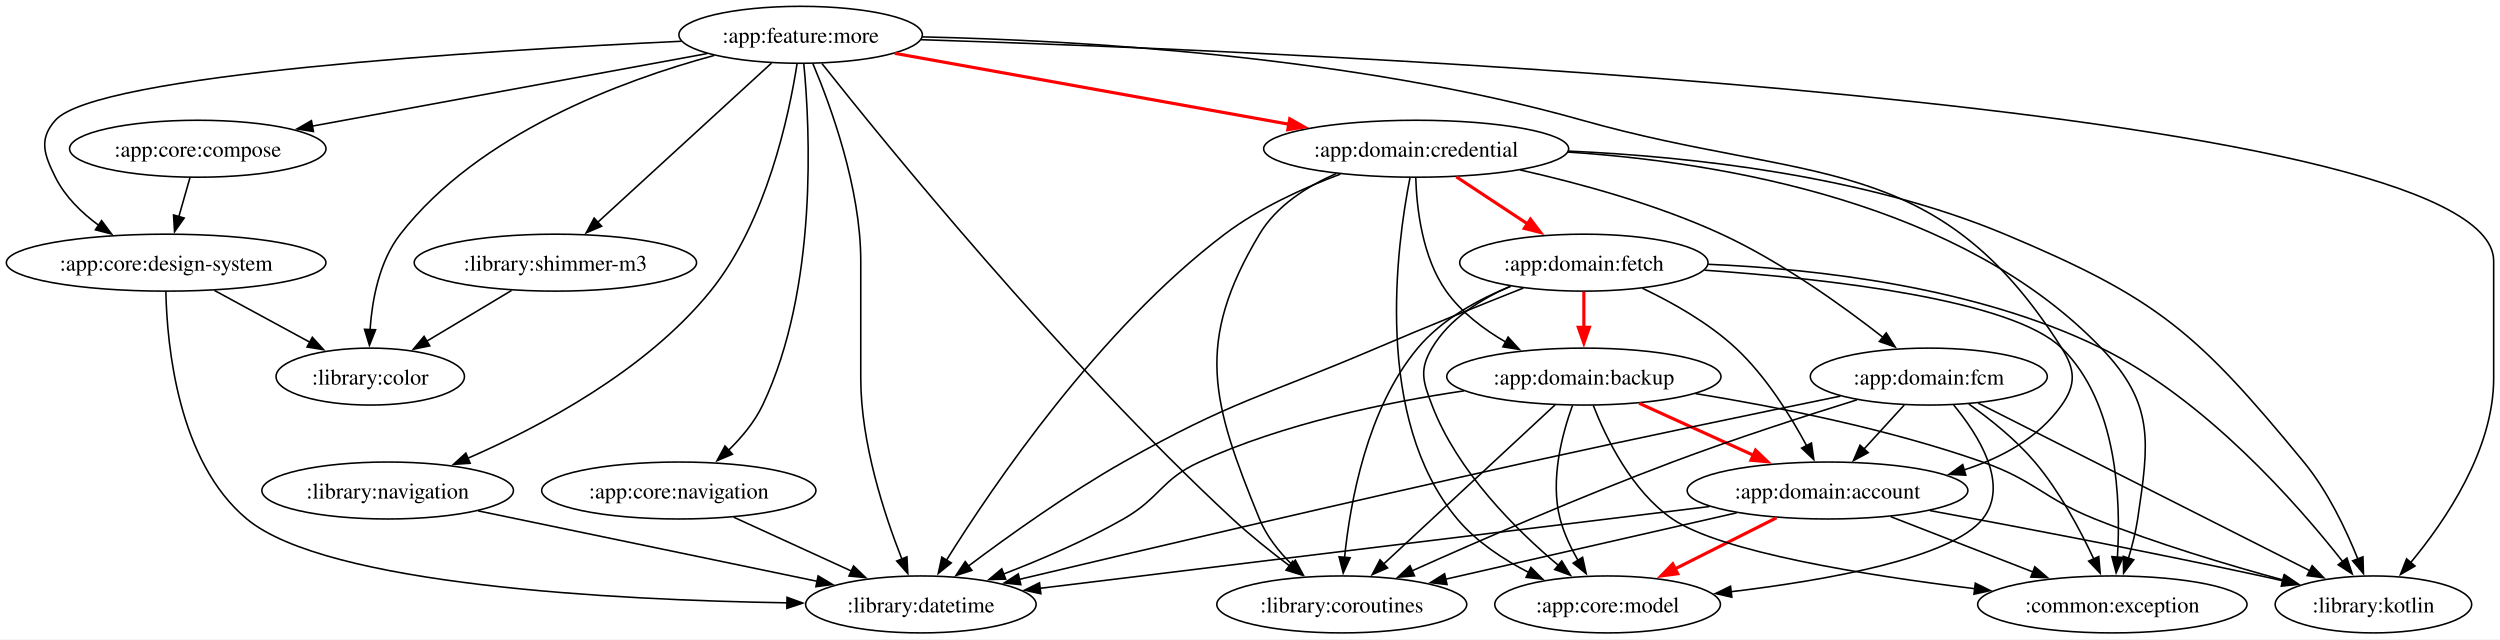
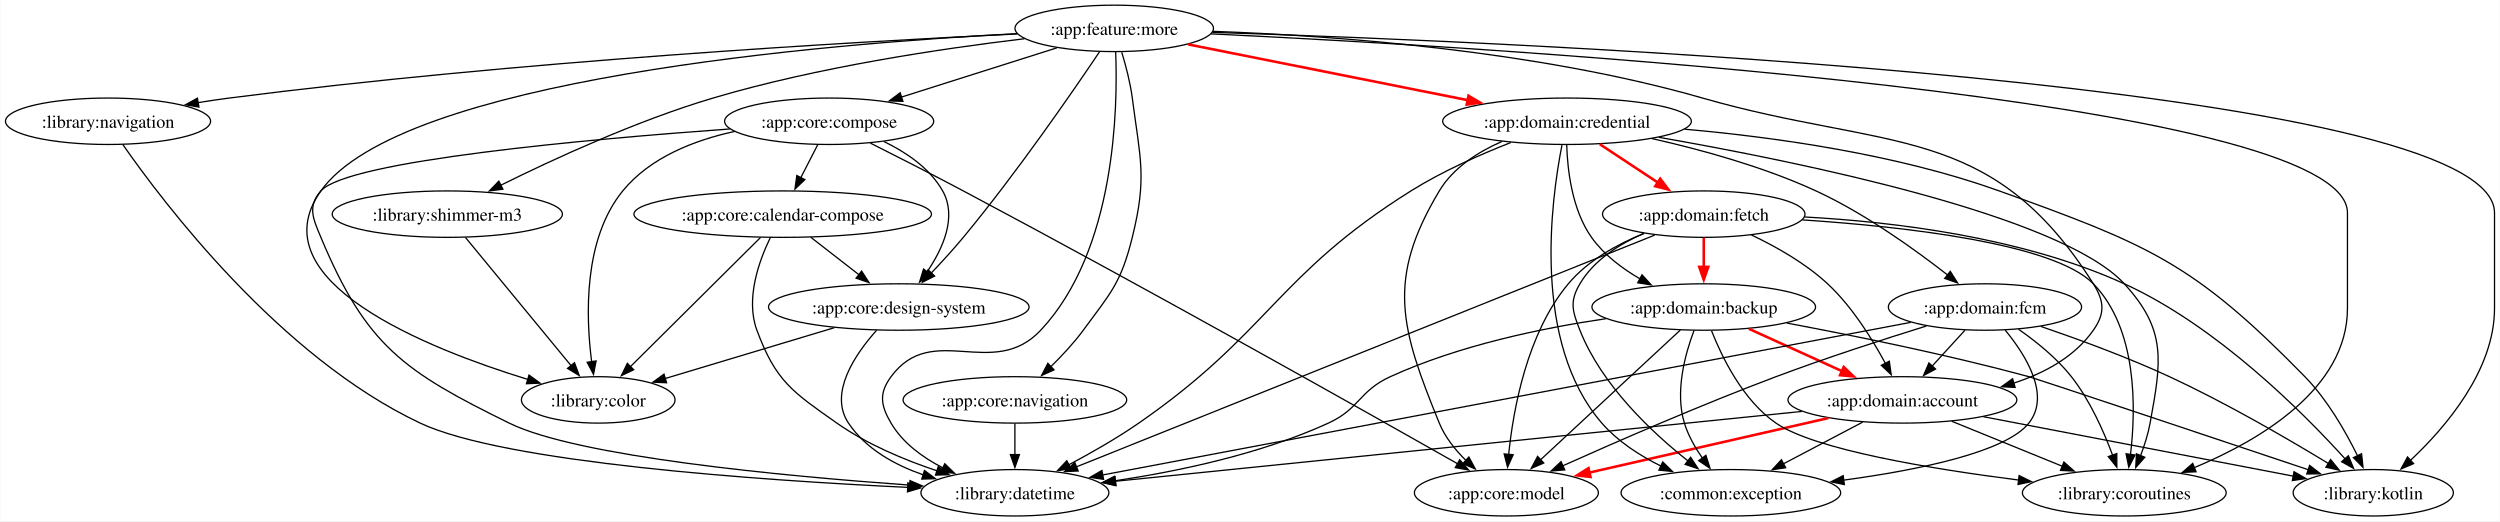
- <svg xmlns="http://www.w3.org/2000/svg" width="1580pt" height="404pt" viewBox="0 0 1580 404">
+ <svg xmlns="http://www.w3.org/2000/svg" width="2584" height="404pt" viewBox="0 0 1937.5 404">
  <g class="graph">
-     <path fill="#fff" d="M0 404V0h1580v404z" />
-     <g class="node" transform="translate(4 400)">
-       <ellipse cx="502" cy="-378" fill="none" stroke="#000" rx="76.94" ry="18" />
-       <text x="502" y="-372.95" font-family="Times,serif" font-size="14" text-anchor="middle">:app:feature:more</text>
-     </g>
-     <g class="node" transform="translate(4 400)">
-       <ellipse cx="121" cy="-306" fill="none" stroke="#000" rx="81.04" ry="18" />
-       <text x="121" y="-300.95" font-family="Times,serif" font-size="14" text-anchor="middle">:app:core:compose</text>
-     </g>
-     <g stroke="#000" class="edge">
-       <path fill="none" d="M446.88 33.86C379.63 46.22 269.77 66.4 197.42 79.69" />
-       <path d="m198.1 83.13-10.47-1.64 9.2-5.25z" />
-     </g>
-     <g class="node" transform="translate(4 400)">
-       <ellipse cx="101" cy="-234" fill="none" stroke="#000" rx="101" ry="18" />
-       <text x="101" y="-228.95" font-family="Times,serif" font-size="14" text-anchor="middle">:app:core:design-system</text>
-     </g>
-     <g stroke="#000" class="edge">
-       <path fill="none" d="M430.67 26.07C304.31 32 60.86 47.07 35 76c-10.67 11.93-7.13 21.67 0 36 6.09 12.26 16.53 22.45 27.52 30.5" />
-       <path d="m64.2 139.42 6.33 8.49-10.24-2.69z" />
-     </g>
-     <g class="node" transform="translate(4 400)">
-       <ellipse cx="425" cy="-90" fill="none" stroke="#000" rx="86.67" ry="18" />
-       <text x="425" y="-84.95" font-family="Times,serif" font-size="14" text-anchor="middle">:app:core:navigation</text>
-     </g>
-     <g stroke="#000" class="edge">
-       <path fill="none" d="M508.01 40.42c3.87 40.23 9.1 141.77-26.01 215.58-5.08 10.66-13.21 20.43-21.6 28.59" />
-       <path d="m462.9 287.04-9.75 4.13 5.05-9.31z" />
-     </g>
-     <g class="node" transform="translate(4 400)">
-       <ellipse cx="230" cy="-162" fill="none" stroke="#000" rx="59.54" ry="18" />
-       <text x="230" y="-156.95" font-family="Times,serif" font-size="14" text-anchor="middle">:library:color</text>
-     </g>
-     <g stroke="#000" class="edge">
-       <path fill="none" d="M451.37 35.04C393.11 50.81 302.56 84.29 253 148c-13.29 17.08-17.8 41.37-19.12 60.26" />
-       <path d="m237.38 208.4-3.9 9.85-3.1-10.14z" />
-     </g>
-     <g class="node" transform="translate(4 400)">
-       <ellipse cx="1496" cy="-18" fill="none" stroke="#000" rx="62.1" ry="18" />
-       <text x="1496" y="-12.95" font-family="Times,serif" font-size="14" text-anchor="middle">:library:kotlin</text>
-     </g>
-     <g stroke="#000" class="edge">
-       <path fill="none" d="M582.09 25.09C826.54 32.8 1576 64.63 1576 165v74c0 45.22-30.33 89.97-52.67 116.81" />
-       <path d="m1526.28 357.75-9.18 5.3 3.87-9.87z" />
-     </g>
-     <g class="node" transform="translate(4 400)">
-       <ellipse cx="241" cy="-90" fill="none" stroke="#000" rx="79.5" ry="18" />
-       <text x="241" y="-84.95" font-family="Times,serif" font-size="14" text-anchor="middle">:library:navigation</text>
-     </g>
-     <g stroke="#000" class="edge">
-       <path fill="none" d="M503.73 40.35C498.82 72.03 484.64 139.99 449 184c-40.74 50.31-107.49 85.7-153.48 105.68" />
-       <path d="m297.14 292.79-10.57.69 7.84-7.13z" />
-     </g>
-     <g class="node" transform="translate(4 400)">
-       <ellipse cx="844" cy="-18" fill="none" stroke="#000" rx="78.99" ry="18" />
-       <text x="844" y="-12.95" font-family="Times,serif" font-size="14" text-anchor="middle">:library:coroutines</text>
-     </g>
-     <g stroke="#000" class="edge">
-       <path fill="none" d="M519.49 40.2C557.59 88.29 670.37 227.23 779 328c11.18 10.38 24.28 20.81 36.04 29.65" />
-       <path d="m816.95 354.7 5.96 8.76-10.12-3.12z" />
-     </g>
-     <g class="node" transform="translate(4 400)">
-       <ellipse cx="578" cy="-18" fill="none" stroke="#000" rx="72.85" ry="18" />
-       <text x="578" y="-12.95" font-family="Times,serif" font-size="14" text-anchor="middle">:library:datetime</text>
-     </g>
-     <g stroke="#000" class="edge">
-       <path fill="none" d="M513.69 40.09C524.79 66.38 544 118.55 544 165v74c0 40.82 14.83 86.07 25.97 114.28" />
-       <path d="m573.19 351.92.54 10.59-7.02-7.94z" />
-     </g>
-     <g class="node" transform="translate(4 400)">
-       <ellipse cx="347" cy="-234" fill="none" stroke="#000" rx="89.23" ry="18" />
-       <text x="347" y="-228.95" font-family="Times,serif" font-size="14" text-anchor="middle">:library:shimmer-m3</text>
-     </g>
-     <g stroke="#000" class="edge">
-       <path fill="none" d="M487.61 39.85c-27.27 24.98-78.57 71.98-109.96 100.73" />
-       <path d="m380.22 142.98-9.74 4.17 5.01-9.33z" />
-     </g>
-     <g class="node" transform="translate(4 400)">
-       <ellipse cx="1151" cy="-90" fill="none" stroke="#000" rx="88.71" ry="18" />
-       <text x="1151" y="-84.95" font-family="Times,serif" font-size="14" text-anchor="middle">:app:domain:account</text>
-     </g>
-     <g stroke="#000" class="edge">
-       <path fill="none" d="M582.82 23.31C681.28 25.5 856.39 35.44 1000 76c143.48 40.53 223.35 17.96 303 144 8.54 13.53 9.21 22.92 0 36-14.51 20.61-37.82 33.25-61.68 40.98" />
-       <path d="m1242.38 300.32-10.58-.54 8.61-6.18z" />
-     </g>
-     <g class="node" transform="translate(4 400)">
-       <ellipse cx="891" cy="-306" fill="none" stroke="#000" rx="96.39" ry="18" />
-       <text x="891" y="-300.95" font-family="Times,serif" font-size="14" text-anchor="middle">:app:domain:credential</text>
-     </g>
-     <g stroke="red" stroke-width="2" class="edge">
-       <path fill="none" d="M565.5 33.71c67.11 12.07 176.53 31.76 250.69 45.11" />
-       <path fill="red" d="m815.12 75.07 9.22 5.22-10.46 1.67z" />
-     </g>
-     <g stroke="#000" class="edge">
-       <path fill="none" d="M120.05 112.3c-2.13 7.46-4.68 16.38-7.06 24.73" />
-       <path d="m116.41 137.79-6.11 8.65-.62-10.58z" />
-     </g>
-     <g stroke="#000" class="edge">
-       <path fill="none" d="M135.57 183.59c18.06 9.8 41.09 22.29 60.32 32.73" />
-       <path d="m197.4 213.16 7.12 7.84-10.46-1.69z" />
-     </g>
-     <g stroke="#000" class="edge">
-       <path fill="none" d="M104.83 184.35c.7 33.57 7.44 107.27 51.17 143.65 50.35 41.89 232.4 51.24 341.55 52.99" />
-       <path d="m497.4 377.49 9.95 3.64-10.05 3.36z" />
-     </g>
-     <g stroke="#000" class="edge">
-       <path fill="none" d="M463.71 326.88c22.02 10.08 50.71 23.2 74.31 34" />
-       <path d="m539.45 357.69 7.64 7.34-10.55-.98z" />
-     </g>
-     <g stroke="#000" class="edge">
-       <path fill="none" d="M302.16 322.87c59.32 12.32 151.94 31.56 214.2 44.5" />
-       <path d="m517.06 363.94 9.08 5.46-10.5 1.39z" />
-     </g>
-     <g stroke="#000" class="edge">
-       <path fill="none" d="M323.27 183.59c-16.04 9.6-36.4 21.78-53.63 32.08" />
-       <path d="m271.6 218.58-10.38 2.13 6.79-8.14z" />
-     </g>
-     <g stroke="#000" class="edge">
-       <path fill="none" d="M1219.66 322.68c55.62 10.24 137.95 25.88 209.34 41.32 4.53.98 9.21 2.03 13.91 3.1" />
-       <path d="m1443.43 363.63 8.95 5.67-10.54 1.15z" />
-     </g>
-     <g stroke="#000" class="edge">
-       <path fill="none" d="M1097.61 324.08c-52.28 11.93-129.45 29.52-184.12 41.99" />
-       <path d="M914.53 369.42 904 368.23l8.97-5.63z" />
-     </g>
-     <g stroke="#000" class="edge">
-       <path fill="none" d="M1080.38 320.12c-109.62 13.39-313.09 38.24-423.1 51.68" />
-       <path d="M657.82 375.26 647.47 373l9.5-4.69z" />
-     </g>
-     <g class="node" transform="translate(4 400)">
-       <ellipse cx="1012" cy="-18" fill="none" stroke="#000" rx="71.31" ry="18" />
-       <text x="1012" y="-12.95" font-family="Times,serif" font-size="14" text-anchor="middle">:app:core:model</text>
-     </g>
-     <g stroke="red" stroke-width="2" class="edge">
-       <path fill="none" d="M1122.76 327.24c-19.49 9.81-44.52 22.41-65.45 32.95" />
-       <path fill="red" d="m1060.31 362.6-10.5 1.37 7.36-7.62z" />
-     </g>
-     <g class="node" transform="translate(4 400)">
-       <ellipse cx="1331" cy="-18" fill="none" stroke="#000" rx="85.13" ry="18" />
-       <text x="1331" y="-12.95" font-family="Times,serif" font-size="14" text-anchor="middle">:common:exception</text>
-     </g>
-     <g stroke="#000" class="edge">
-       <path fill="none" d="M1194.94 326.54c26.55 10.32 61.6 23.95 90 34.99" />
-       <path d="m1286.01 358.19 8.05 6.89-10.59-.36z" />
-     </g>
-     <g stroke="#000" class="edge">
-       <path fill="none" d="M991.38 95.49c77.25 3.47 187 15.43 275.62 52.51 97.42 40.76 121.82 62.52 189 144 15.07 18.28 26.64 42.59 34.13 61.19" />
-       <path d="m1493.39 351.92.32 10.59-6.85-8.08z" />
-     </g>
-     <g stroke="#000" class="edge">
-       <path fill="none" d="M844.58 109.66C825.95 117.8 806.77 130.02 796 148c-41.11 68.63-30.27 105.94 0 180 4.42 10.83 12.24 20.64 20.5 28.8" />
-       <path d="m818.65 354.02 5.02 9.33-9.74-4.16z" />
-     </g>
-     <g stroke="#000" class="edge">
-       <path fill="none" d="M847.13 110.04c-23.45 8.79-51.27 21.44-73.13 37.96-79.28 59.92-146.44 158.88-175.95 206.19" />
-       <path d="m601.19 355.77-8.22 6.68 2.26-10.35z" />
-     </g>
-     <g stroke="#000" class="edge">
-       <path fill="none" d="M891.11 112.37C882.73 154.74 867.76 264.54 921 328c12.06 14.38 29.07 25.58 45.37 33.9" />
-       <path d="m967.52 358.57 7.5 7.49-10.53-1.18z" />
-     </g>
-     <g stroke="#000" class="edge">
-       <path fill="none" d="M990.89 96.1c98.39 6.47 249.15 32.09 337.11 123.9 33.95 35.44 30.17 59.45 23 108-1.21 8.18-3.41 16.84-5.8 24.74" />
-       <path d="m1348.54 353.77-6.42 8.42-.23-10.59z" />
-     </g>
-     <g class="node" transform="translate(4 400)">
-       <ellipse cx="997" cy="-234" fill="none" stroke="#000" rx="78.48" ry="18" />
-       <text x="997" y="-228.95" font-family="Times,serif" font-size="14" text-anchor="middle">:app:domain:fetch</text>
-     </g>
-     <g stroke="red" stroke-width="2" class="edge">
-       <path fill="none" d="M920.39 111.77c13.86 9.15 31.23 20.62 46.29 30.57" />
-       <path fill="red" d="m967.24 138.51 6.41 8.43-10.27-2.59z" />
-     </g>
-     <g class="node" transform="translate(4 400)">
-       <ellipse cx="997" cy="-162" fill="none" stroke="#000" rx="86.67" ry="18" />
-       <text x="997" y="-156.95" font-family="Times,serif" font-size="14" text-anchor="middle">:app:domain:backup</text>
-     </g>
-     <g stroke="#000" class="edge">
-       <path fill="none" d="M894.76 112.33c.58 19.21 4.06 50.28 19.24 71.67 9.56 13.48 23.73 24.18 37.87 32.33" />
-       <path d="m953.13 213.03 7.14 7.83-10.46-1.66z" />
-     </g>
-     <g class="node" transform="translate(4 400)">
-       <ellipse cx="1215" cy="-162" fill="none" stroke="#000" rx="74.89" ry="18" />
-       <text x="1215" y="-156.95" font-family="Times,serif" font-size="14" text-anchor="middle">:app:domain:fcm</text>
-     </g>
-     <g stroke="#000" class="edge">
-       <path fill="none" d="M960.76 107.42c38.23 8.59 86.7 21.87 127.24 40.58 37.8 17.44 76.71 45.39 102.19 65.31" />
-       <path d="m1192.1 210.35 5.66 8.96-10.01-3.47z" />
-     </g>
-     <g stroke="#000" class="edge">
-       <path fill="none" d="M1079.52 167.03c68.78 2.9 169.75 14.31 248.48 52.97 65.71 32.28 123.62 98.13 152.51 134.83" />
-       <path d="m1483.27 352.67 3.35 10.05-8.89-5.76z" />
-     </g>
-     <g stroke="#000" class="edge">
-       <path fill="none" d="M954.77 180.91c-20.59 8.34-43.58 20.92-58.77 39.09-32.06 38.33-42.71 97.45-46.24 132.38" />
-       <path d="m853.26 352.48-4.35 9.66-2.62-10.26z" />
-     </g>
-     <g stroke="#000" class="edge">
-       <path fill="none" d="M962.72 182.04c-26.21 10.4-61.7 24.71-92.72 37.96-71.72 30.63-92.15 33.58-160 72-35.09 19.87-72.68 46.75-97.99 65.76" />
-       <path d="m614.24 360.46-10.09 3.25 5.86-8.83z" />
-     </g>
-     <g stroke="#000" class="edge">
-       <path fill="none" d="M1037.92 182.14c19.09 9.06 41.92 21.92 59.08 37.86 18.94 17.61 34.54 42.64 44.77 61.67" />
-       <path d="m1144.83 279.98 1.49 10.49-7.7-7.27z" />
-     </g>
-     <g stroke="#000" class="edge">
-       <path fill="none" d="M954.58 180.9c-18.84 8.19-38.7 20.66-49.58 39.1-8.14 13.78-5.69 21.04 0 36 15.92 41.93 53.07 78.78 80.01 101.41" />
-       <path d="m987.02 354.53 5.52 9.04-9.96-3.62z" />
-     </g>
-     <g stroke="#000" class="edge">
-       <path fill="none" d="M1077.16 170.74c78.76 5.49 194.53 18.65 225.84 49.26 35.33 34.55 37.48 96.16 35.19 132.32" />
-       <path d="m1341.7 352.34-4.3 9.69-2.68-10.25z" />
-     </g>
-     <g stroke="red" stroke-width="2" class="edge">
-       <path fill="none" d="M1001 184.3v24.16" />
-       <path fill="red" d="m1004.5 206.87-3.5 10-3.5-10z" />
-     </g>
-     <g stroke="#000" class="edge">
-       <path fill="none" d="M1071.6 248.77c51.28 8.31 121.83 22.27 181.4 43.23 33.37 11.74 38.15 22.85 71 36 38.89 15.57 84.18 29.11 119.08 38.61" />
-       <path d="m1443.81 363.18 8.75 5.98-10.56.78z" />
-     </g>
-     <g stroke="#000" class="edge">
-       <path fill="none" d="M982.84 255.85c-26.91 24.98-77.55 71.98-108.53 100.73" />
-       <path d="m876.95 358.91-9.72 4.24 4.95-9.37z" />
-     </g>
-     <g stroke="#000" class="edge">
-       <path fill="none" d="M925.25 247.03C875.92 254.28 811.1 267.7 758 292c-24.25 11.1-24.84 22.8-48 36-23.92 13.63-52.04 25.67-75.83 34.81" />
-       <path d="m635.59 366.02-10.59.25 8.12-6.8z" />
-     </g>
-     <g stroke="red" stroke-width="2" class="edge">
-       <path fill="none" d="M1035.94 254.88c21.78 9.9 50.03 22.75 73.55 33.44" />
-       <path fill="red" d="m1109.51 284.48 7.66 7.33-10.55-.96z" />
-     </g>
-     <g stroke="#000" class="edge">
-       <path fill="none" d="M993.8 256.26c-6.54 18.07-14.27 47.19-7.8 71.74 2.38 9.06 6.71 18.19 11.35 26.27" />
-       <path d="m1000.19 352.21 2.28 10.35-8.23-6.67z" />
-     </g>
-     <g stroke="#000" class="edge">
-       <path fill="none" d="M1006.89 256.1c8 20.51 24.32 54.3 50.11 71.9 30.56 20.86 121.39 35.52 190.99 44.05" />
-       <path d="m1248.39 368.58 9.51 4.66-10.35 2.29z" />
-     </g>
-     <g stroke="#000" class="edge">
-       <path fill="none" d="M1250.14 254.74c51.26 25.9 153.32 77.47 209.85 106.04" />
-       <path d="m1461.29 357.52 7.35 7.63-10.51-1.38z" />
-     </g>
-     <g stroke="#000" class="edge">
-       <path fill="none" d="M1173.59 252.7c-32.68 10.14-77.67 24.68-116.59 39.3-57.57 21.63-122.55 49.93-164.55 68.75" />
-       <path d="m893.96 363.91-10.56.9 7.69-7.29z" />
-     </g>
-     <g stroke="#000" class="edge">
-       <path fill="none" d="M1163.15 250.34C1111.84 260.85 1033.7 277.06 966 292c-113.86 25.12-246.24 56.22-322.07 74.22" />
-       <path d="m645.17 369.52-10.54-1.09 8.92-5.72z" />
-     </g>
-     <g stroke="#000" class="edge">
-       <path fill="none" d="M1203.5 255.95c-7.62 8.34-16.97 18.56-25.42 27.8" />
-       <path d="m1180.7 286.08-9.33 5.01 4.16-9.74z" />
-     </g>
-     <g stroke="#000" class="edge">
-       <path fill="none" d="M1234.73 255.97c15.81 19.17 35.54 50.47 18.27 72.03-19.79 24.7-97.9 38.66-159.11 45.98" />
-       <path d="m1094.51 377.43-10.33-2.33 9.53-4.62z" />
-     </g>
-     <g stroke="#000" class="edge">
-       <path fill="none" d="M1244.27 255.32c13.49 9.56 29.75 22.53 41.73 36.68 15.64 18.48 28.6 42.74 37.25 61.26" />
-       <path d="m1326.41 351.74.92 10.56-7.3-7.68z" />
+     <path fill="#fff" d="M0 404V0h1937.5v404z" />
+     <g class="node" transform="translate(4 400)">
+       <ellipse cx="859.5" cy="-378" fill="none" stroke="#000" rx="76.94" ry="18" />
+       <text x="859.5" y="-372.95" font-family="Times,serif" font-size="14" text-anchor="middle">:app:feature:more</text>
+     </g>
+     <g class="node" transform="translate(4 400)">
+       <ellipse cx="638.5" cy="-306" fill="none" stroke="#000" rx="81.04" ry="18" />
+       <text x="638.5" y="-300.95" font-family="Times,serif" font-size="14" text-anchor="middle">:app:core:compose</text>
+     </g>
+     <g stroke="#000" class="edge">
+       <path fill="none" d="M819.04 37.08c-34.76 11.01-83.29 26.38-120.67 38.23" />
+       <path d="m699.68 78.56-10.59-.32 8.47-6.35z" />
+     </g>
+     <g class="node" transform="translate(4 400)">
+       <ellipse cx="692.5" cy="-162" fill="none" stroke="#000" rx="101" ry="18" />
+       <text x="692.5" y="-156.95" font-family="Times,serif" font-size="14" text-anchor="middle">:app:core:design-system</text>
+     </g>
+     <g stroke="#000" class="edge">
+       <path fill="none" d="M852.22 39.98C832.09 69.93 788.19 133.73 746.5 184c-7.75 9.35-16.72 19.14-24.9 27.72" />
+       <path d="m724.27 214-9.47 4.76 4.43-9.63z" />
+     </g>
+     <g class="node" transform="translate(4 400)">
+       <ellipse cx="782.5" cy="-90" fill="none" stroke="#000" rx="86.67" ry="18" />
+       <text x="782.5" y="-84.95" font-family="Times,serif" font-size="14" text-anchor="middle">:app:core:navigation</text>
+     </g>
+     <g stroke="#000" class="edge">
+       <path fill="none" d="M869.32 40.44c3.11 10.23 6.61 23.48 8.18 35.56 6.18 47.6 11.54 61.41 0 108-8.7 35.12-16.52 42.88-38 72-7.37 10-16.62 19.91-25.32 28.41" />
+       <path d="m816.85 286.7-9.66 4.35 4.85-9.43z" />
+     </g>
+     <g class="node" transform="translate(4 400)">
+       <ellipse cx="459.5" cy="-90" fill="none" stroke="#000" rx="59.54" ry="18" />
+       <text x="459.5" y="-84.95" font-family="Times,serif" font-size="14" text-anchor="middle">:library:color</text>
+     </g>
+     <g stroke="#000" class="edge">
+       <path fill="none" d="M788.19 26.05C638.03 33.96 310.43 61.02 248.5 148c-49.53 69.57 81.83 121.99 160.62 146.2" />
+       <path d="m409.85 290.77 8.57 6.23-10.58.47z" />
+     </g>
+     <g class="node" transform="translate(4 400)">
+       <ellipse cx="1835.5" cy="-18" fill="none" stroke="#000" rx="62.1" ry="18" />
+       <text x="1835.5" y="-12.95" font-family="Times,serif" font-size="14" text-anchor="middle">:library:kotlin</text>
+     </g>
+     <g stroke="#000" class="edge">
+       <path fill="none" d="M939.59 25.09C1184.05 32.8 1933.5 64.63 1933.5 165v74c0 47.96-37.74 92.16-65.4 118.1" />
+       <path d="m1870.77 359.4-9.75 4.13 5.05-9.31z" />
+     </g>
+     <g class="node" transform="translate(4 400)">
+       <ellipse cx="79.5" cy="-306" fill="none" stroke="#000" rx="79.5" ry="18" />
+       <text x="79.5" y="-300.95" font-family="Times,serif" font-size="14" text-anchor="middle">:library:navigation</text>
+     </g>
+     <g stroke="#000" class="edge">
+       <path fill="none" d="M788.38 26.3C661.91 32.41 398.6 47.54 177.5 76c-7.91 1.02-16.18 2.26-24.37 3.59" />
+       <path d="m153.96 83-10.44-1.79 9.28-5.11z" />
+     </g>
+     <g class="node" transform="translate(4 400)">
+       <ellipse cx="1642.5" cy="-18" fill="none" stroke="#000" rx="78.99" ry="18" />
+       <text x="1642.5" y="-12.95" font-family="Times,serif" font-size="14" text-anchor="middle">:library:coroutines</text>
+     </g>
+     <g stroke="#000" class="edge">
+       <path fill="none" d="M938.52 26.26C1163.88 37.05 1819.5 76.07 1819.5 165v74c0 62.4-68.07 102.39-118.81 123.53" />
+       <path d="m1702.14 365.72-10.58.47 7.98-6.97z" />
+     </g>
+     <g class="node" transform="translate(4 400)">
+       <ellipse cx="782.5" cy="-18" fill="none" stroke="#000" rx="72.85" ry="18" />
+       <text x="782.5" y="-12.95" font-family="Times,serif" font-size="14" text-anchor="middle">:library:datetime</text>
+     </g>
+     <g stroke="#000" class="edge">
+       <path fill="none" d="M864.61 40.28c1.74 42.63.1 153.84-58.11 215.72-36.99 39.32-83.98-7.46-116 36-9.49 12.88-8.13 22.22 0 36 9.09 15.4 24.43 26.63 40.22 34.69" />
+       <path d="m732.14 359.49 7.58 7.4-10.54-1.06z" />
+     </g>
+     <g class="node" transform="translate(4 400)">
+       <ellipse cx="342.5" cy="-234" fill="none" stroke="#000" rx="89.23" ry="18" />
+       <text x="342.5" y="-228.95" font-family="Times,serif" font-size="14" text-anchor="middle">:library:shimmer-m3</text>
+     </g>
+     <g stroke="#000" class="edge">
+       <path fill="none" d="M793.86 30.04C730.11 37.62 633.63 51.94 552.5 76c-59.1 17.53-123.84 47.39-164.67 67.64" />
+       <path d="m389.6 146.67-10.51 1.35 7.37-7.61z" />
+     </g>
+     <g class="node" transform="translate(4 400)">
+       <ellipse cx="1470.5" cy="-90" fill="none" stroke="#000" rx="88.71" ry="18" />
+       <text x="1470.5" y="-84.95" font-family="Times,serif" font-size="14" text-anchor="middle">:app:domain:account</text>
+     </g>
+     <g stroke="#000" class="edge">
+       <path fill="none" d="M940.03 24.29c91.82 3.27 249.63 14.42 379.47 51.71 143.31 41.16 223.35 17.96 303 144 8.55 13.53 9.21 22.92 0 36-14.51 20.61-37.81 33.25-61.68 40.98" />
+       <path d="m1561.88 300.32-10.58-.54 8.61-6.18z" />
+     </g>
+     <g class="node" transform="translate(4 400)">
+       <ellipse cx="1210.5" cy="-306" fill="none" stroke="#000" rx="96.39" ry="18" />
+       <text x="1210.5" y="-300.95" font-family="Times,serif" font-size="14" text-anchor="middle">:app:domain:credential</text>
+     </g>
+     <g stroke="red" stroke-width="2" class="edge">
+       <path fill="none" d="M920.68 34.4c59.49 11.87 152.95 30.51 218.45 43.57" />
+       <path fill="red" d="m1138.11 74.2 9.13 5.39-10.5 1.47z" />
+     </g>
+     <g stroke="#000" class="edge">
+       <path fill="none" d="M684.92 109.71c17.36 8.36 35.67 20.74 45.58 38.29 11.31 20.02.31 44.54-12.1 62.77" />
+       <path d="m721.32 212.71-8.74 6 3.09-10.14z" />
+     </g>
+     <g stroke="#000" class="edge">
+       <path fill="none" d="M569.3 101.88c-31.38 6.82-65.62 20.16-86.8 46.12-30.55 37.46-28.66 97.12-24.11 132.34" />
+       <path d="m461.85 279.79-2.01 10.41-4.91-9.39z" />
+     </g>
+     <g stroke="#000" class="edge">
+       <path fill="none" d="M565.71 99.96C456.98 107.78 269.03 124.52 248.5 148c-10.53 12.04-6.17 21.24 0 36 35.17 84.08 64.19 103.83 146 144 53.07 26.06 212.08 41.04 310.52 48.06" />
+       <path d="m705.18 372.56 9.73 4.19-10.22 2.79z" />
+     </g>
+     <g class="node" transform="translate(4 400)">
+       <ellipse cx="602.5" cy="-234" fill="none" stroke="#000" rx="115.33" ry="18" />
+       <text x="602.5" y="-228.95" font-family="Times,serif" font-size="14" text-anchor="middle">:app:core:calendar-compose</text>
+     </g>
+     <g stroke="#000" class="edge">
+       <path fill="none" d="M633.6 112.3c-3.97 7.72-8.73 16.99-13.16 25.59" />
+       <path d="m623.68 139.26-7.69 7.29 1.46-10.49z" />
+     </g>
+     <g class="node" transform="translate(4 400)">
+       <ellipse cx="1163.5" cy="-18" fill="none" stroke="#000" rx="71.31" ry="18" />
+       <text x="1163.5" y="-12.95" font-family="Times,serif" font-size="14" text-anchor="middle">:app:core:model</text>
+     </g>
+     <g stroke="#000" class="edge">
+       <path fill="none" d="M674.51 110.96c20.64 10.37 48.01 24.3 71.99 37.04 142.68 75.81 310.06 170.06 383.39 211.62" />
+       <path d="m1131.31 356.4 6.97 7.98-10.42-1.89z" />
+     </g>
+     <g stroke="#000" class="edge">
+       <path fill="none" d="M646.52 254.02c-38.67 11.61-92.03 27.64-131.16 39.4" />
+       <path d="m516.51 296.73-10.59-.48 8.57-6.22z" />
+     </g>
+     <g stroke="#000" class="edge">
+       <path fill="none" d="M679.35 255.98C662.68 274.59 642 304.88 657.5 328c13.32 19.88 35.58 32.31 57.9 40.07" />
+       <path d="m716.39 364.72 8.48 6.35-10.59.32z" />
+     </g>
+     <g stroke="#000" class="edge">
+       <path fill="none" d="M786.5 328.3v24.16" />
+       <path d="m790 352.38-3.5 10-3.5-10z" />
+     </g>
+     <g stroke="#000" class="edge">
+       <path fill="none" d="M94.93 112.01C125.91 156.54 216.56 276.65 325.5 328c65.08 30.68 263.77 44.35 377.94 49.81" />
+       <path d="m703.55 374.31 9.83 3.96-10.15 3.03z" />
+     </g>
+     <g stroke="#000" class="edge">
+       <path fill="none" d="M360.61 184.13c20.41 24.76 58.28 70.73 81.95 99.45" />
+       <path d="m445.08 281.14 3.66 9.94-9.06-5.49z" />
+     </g>
+     <g stroke="#000" class="edge">
+       <path fill="none" d="M1537.25 323.03c67.24 12.9 173.32 33.24 240.27 46.08" />
+       <path d="m1778.08 365.66 9.17 5.32-10.48 1.55z" />
+     </g>
+     <g stroke="#000" class="edge">
+       <path fill="none" d="M1512.67 326.54c25.34 10.31 58.8 23.92 85.92 34.96" />
+       <path d="m1599.68 358.17 7.95 7.01-10.59-.53z" />
+     </g>
+     <g stroke="#000" class="edge">
+       <path fill="none" d="M1396.58 318.93c-132.46 13.48-400.04 40.7-532.37 54.16" />
+       <path d="m864.8 376.55-10.3-2.47 9.6-4.49z" />
+     </g>
+     <g stroke="red" stroke-width="2" class="edge">
+       <path fill="none" d="M1417.12 324.08c-53.18 12.13-132.1 30.12-186.91 42.62" />
+       <path fill="red" d="m1232.72 369.72-10.53-1.19 8.97-5.64z" />
+     </g>
+     <g class="node" transform="translate(4 400)">
+       <ellipse cx="1337.5" cy="-18" fill="none" stroke="#000" rx="85.13" ry="18" />
+       <text x="1337.5" y="-12.95" font-family="Times,serif" font-size="14" text-anchor="middle">:common:exception</text>
+     </g>
+     <g stroke="#000" class="edge">
+       <path fill="none" d="M1443.65 327.24c-18.29 9.63-41.7 21.95-61.5 32.36" />
+       <path d="m1384 362.59-10.48 1.56 7.22-7.76z" />
+     </g>
+     <g stroke="#000" class="edge">
+       <path fill="none" d="M1305.66 100.15c68.69 6.08 164.32 19.27 243.84 47.85 115.99 41.69 150.82 55.88 237 144 17.45 17.84 31.55 42.49 40.81 61.33" />
+       <path d="m1830.44 351.74 1.11 10.54-7.44-7.54z" />
+     </g>
+     <g stroke="#000" class="edge">
+       <path fill="none" d="M1285.8 106.48c109.62 19.1 311.99 60.6 360.7 113.52 33.06 35.92 28.76 59.98 20 108-1.53 8.42-4.34 17.23-7.37 25.21" />
+       <path d="m1662.4 354.46-7.02 7.93.55-10.58z" />
+     </g>
+     <g stroke="#000" class="edge">
+       <path fill="none" d="M1170.96 110.48c-23.75 9.31-53.16 22.3-77.46 37.52-104.46 65.43-109.64 109.85-211 180-17.14 11.86-37.19 23.28-54.51 32.45" />
+       <path d="m829.97 363.36-10.48 1.52 7.25-7.72z" />
+     </g>
+     <g stroke="#000" class="edge">
+       <path fill="none" d="M1164.08 109.66c-18.63 8.14-37.81 20.36-48.58 38.34-41.1 68.63-30.26 105.94 0 180 4.46 10.92 12.38 20.8 20.71 29" />
+       <path d="m1138.41 354.27 5.03 9.32-9.75-4.15z" />
+     </g>
+     <g stroke="#000" class="edge">
+       <path fill="none" d="M1210.59 112.48c-8.43 42.62-23.42 152.95 30.91 215.52 12.32 14.19 29.4 25.18 45.95 33.37" />
+       <path d="m1288.68 358.08 7.59 7.4-10.54-1.05z" />
+     </g>
+     <g class="node" transform="translate(4 400)">
+       <ellipse cx="1316.5" cy="-234" fill="none" stroke="#000" rx="78.48" ry="18" />
+       <text x="1316.5" y="-228.95" font-family="Times,serif" font-size="14" text-anchor="middle">:app:domain:fetch</text>
+     </g>
+     <g stroke="red" stroke-width="2" class="edge">
+       <path fill="none" d="M1239.89 111.77c13.87 9.15 31.23 20.62 46.29 30.57" />
+       <path fill="red" d="m1286.74 138.51 6.42 8.43-10.28-2.59z" />
+     </g>
+     <g class="node" transform="translate(4 400)">
+       <ellipse cx="1316.5" cy="-162" fill="none" stroke="#000" rx="86.67" ry="18" />
+       <text x="1316.5" y="-156.95" font-family="Times,serif" font-size="14" text-anchor="middle">:app:domain:backup</text>
+     </g>
+     <g stroke="#000" class="edge">
+       <path fill="none" d="M1214.27 112.33c.57 19.21 4.06 50.28 19.23 71.67 9.56 13.48 23.73 24.18 37.88 32.33" />
+       <path d="m1272.63 213.03 7.14 7.83-10.46-1.66z" />
+     </g>
+     <g class="node" transform="translate(4 400)">
+       <ellipse cx="1534.5" cy="-162" fill="none" stroke="#000" rx="74.89" ry="18" />
+       <text x="1534.5" y="-156.95" font-family="Times,serif" font-size="14" text-anchor="middle">:app:domain:fcm</text>
+     </g>
+     <g stroke="#000" class="edge">
+       <path fill="none" d="M1280.27 107.42c38.22 8.59 86.69 21.87 127.23 40.58 37.8 17.44 76.71 45.39 102.2 65.31" />
+       <path d="m1511.6 210.35 5.66 8.96-10.01-3.47z" />
+     </g>
+     <g stroke="#000" class="edge">
+       <path fill="none" d="M628.29 183.95c11.19 8.7 25.02 19.46 37.3 29.01" />
+       <path d="m667.66 210.14 5.75 8.9-10.04-3.38z" />
+     </g>
+     <g stroke="#000" class="edge">
+       <path fill="none" d="M589.25 184.13c-25.15 24.97-72.03 71.52-100.9 100.19" />
+       <path d="m491 286.62-9.56 4.57 4.63-9.53z" />
+     </g>
+     <g stroke="#000" class="edge">
+       <path fill="none" d="M596.94 184.12c-8.86 18.22-19.42 47.68-10.44 71.88 14.7 39.59 27.47 47.69 62 72 23.32 16.41 52.4 28.57 77.84 37.06" />
+       <path d="m727.1 361.63 8.46 6.39-10.6.27z" />
+     </g>
+     <g stroke="#000" class="edge">
+       <path fill="none" d="M1398.6 168.2c68.22 3.67 168.48 15.55 247.9 51.8 71.85 32.79 138.57 99.69 171.51 136.08" />
+       <path d="m1820.21 353.29 4.04 9.79-9.27-5.13z" />
+     </g>
+     <g stroke="#000" class="edge">
+       <path fill="none" d="M1396.95 170.46c79.01 5.24 194.99 18.18 225.55 49.54 34.2 35.09 33.08 96.51 28.8 132.49" />
+       <path d="m1654.8 352.71-4.82 9.43-2.11-10.38z" />
+     </g>
+     <g stroke="#000" class="edge">
+       <path fill="none" d="M1282.52 182.22c-95.15 38.13-343.65 137.72-448.38 179.69" />
+       <path d="m835.56 365.11-10.58.47 7.98-6.97z" />
+     </g>
+     <g stroke="#000" class="edge">
+       <path fill="none" d="M1357.42 182.14c19.1 9.06 41.93 21.92 59.08 37.86 18.95 17.61 34.54 42.64 44.77 61.67" />
+       <path d="m1464.34 279.98 1.49 10.49-7.71-7.27z" />
+     </g>
+     <g stroke="#000" class="edge">
+       <path fill="none" d="M1274.27 180.91c-20.59 8.34-43.57 20.92-58.77 39.09-32.05 38.33-42.7 97.45-46.24 132.38" />
+       <path d="m1172.76 352.48-4.35 9.66-2.62-10.26z" />
+     </g>
+     <g stroke="#000" class="edge">
+       <path fill="none" d="M1274.09 180.9c-18.85 8.19-38.7 20.66-49.59 39.1-8.13 13.78-5.88 21.12 0 36 16.8 42.53 55.67 79.09 84.01 101.49" />
+       <path d="m1310.31 354.46 5.79 8.87-10.06-3.32z" />
+     </g>
+     <g stroke="red" stroke-width="2" class="edge">
+       <path fill="none" d="M1320.5 184.3v24.16" />
+       <path fill="red" d="m1324 206.87-3.5 10-3.5-10z" />
+     </g>
+     <g stroke="#000" class="edge">
+       <path fill="none" d="M1384.94 250.45c51.2 9.6 124.45 24.46 187.56 41.55 5.42 1.47 140.92 46.78 216.75 72.17" />
+       <path d="m1790.18 360.79 8.37 6.49-10.6.15z" />
+     </g>
+     <g stroke="#000" class="edge">
+       <path fill="none" d="M1326.55 256.44c8.06 20.51 24.36 54 49.95 71.56 30.08 20.65 120.39 35.52 188.34 44.16" />
+       <path d="m1564.98 368.65 9.49 4.71-10.36 2.24z" />
+     </g>
+     <g stroke="#000" class="edge">
+       <path fill="none" d="M1244.76 247.03c-49.34 7.25-114.15 20.67-167.26 44.97-24.25 11.1-23.75 24.9-48 36-52.45 24-116.34 37.39-165.44 44.7" />
+       <path d="m864.76 376.13-10.39-2.05 9.4-4.88z" />
+     </g>
+     <g stroke="red" stroke-width="2" class="edge">
+       <path fill="none" d="M1355.45 254.88c21.77 9.9 50.03 22.75 73.55 33.44" />
+       <path fill="red" d="m1429.02 284.48 7.65 7.33-10.55-.96z" />
+     </g>
+     <g stroke="#000" class="edge">
+       <path fill="none" d="M1302.35 255.85c-26.92 24.98-77.56 71.98-108.54 100.73" />
+       <path d="m1196.45 358.91-9.71 4.24 4.95-9.37z" />
+     </g>
+     <g stroke="#000" class="edge">
+       <path fill="none" d="M1312.9 256.37c-6.87 18.17-14.86 47.37-7.4 71.63 2.96 9.63 8.33 19.08 14.04 27.27" />
+       <path d="m1322.16 352.93 3.2 10.1-8.8-5.9z" />
+     </g>
+     <g stroke="#000" class="edge">
+       <path fill="none" d="M1581.77 253.04c28.74 9.81 67.06 23.82 99.73 38.96 43.82 20.31 91.86 48.23 123.32 67.36" />
+       <path d="m1806.43 356.24 6.71 8.21-10.36-2.24z" />
+     </g>
+     <g stroke="#000" class="edge">
+       <path fill="none" d="M1564.5 255.21c13.55 9.45 29.63 22.34 41 36.79 14.37 18.27 25.08 42.39 31.95 60.91" />
+       <path d="m1640.69 351.6.03 10.59-6.63-8.26z" />
+     </g>
+     <g stroke="#000" class="edge">
+       <path fill="none" d="M1480.86 249.9c-88.78 16.78-264.33 49.96-413.36 78.1a856143 856143 0 0 1-213.2 40.22" />
+       <path d="m855.24 371.6-10.47-1.58 9.18-5.3z" />
+     </g>
+     <g stroke="#000" class="edge">
+       <path fill="none" d="M1523.01 255.95c-7.63 8.34-16.97 18.56-25.42 27.8" />
+       <path d="m1500.2 286.08-9.33 5.01 4.17-9.74z" />
+     </g>
+     <g stroke="#000" class="edge">
+       <path fill="none" d="M1493.1 252.7c-32.68 10.14-77.68 24.68-116.6 39.3-57.9 21.75-123.31 50.26-165.29 69.08" />
+       <path d="m1212.74 364.23-10.56.91 7.69-7.29z" />
+     </g>
+     <g stroke="#000" class="edge">
+       <path fill="none" d="M1554.21 255.96c15.79 19.14 35.5 50.43 18.29 72.04-18.02 22.63-85.95 36.39-143.52 44.2" />
+       <path d="m1429.5 375.66-10.37-2.18 9.46-4.76z" />
    </g>
  </g>
</svg>
